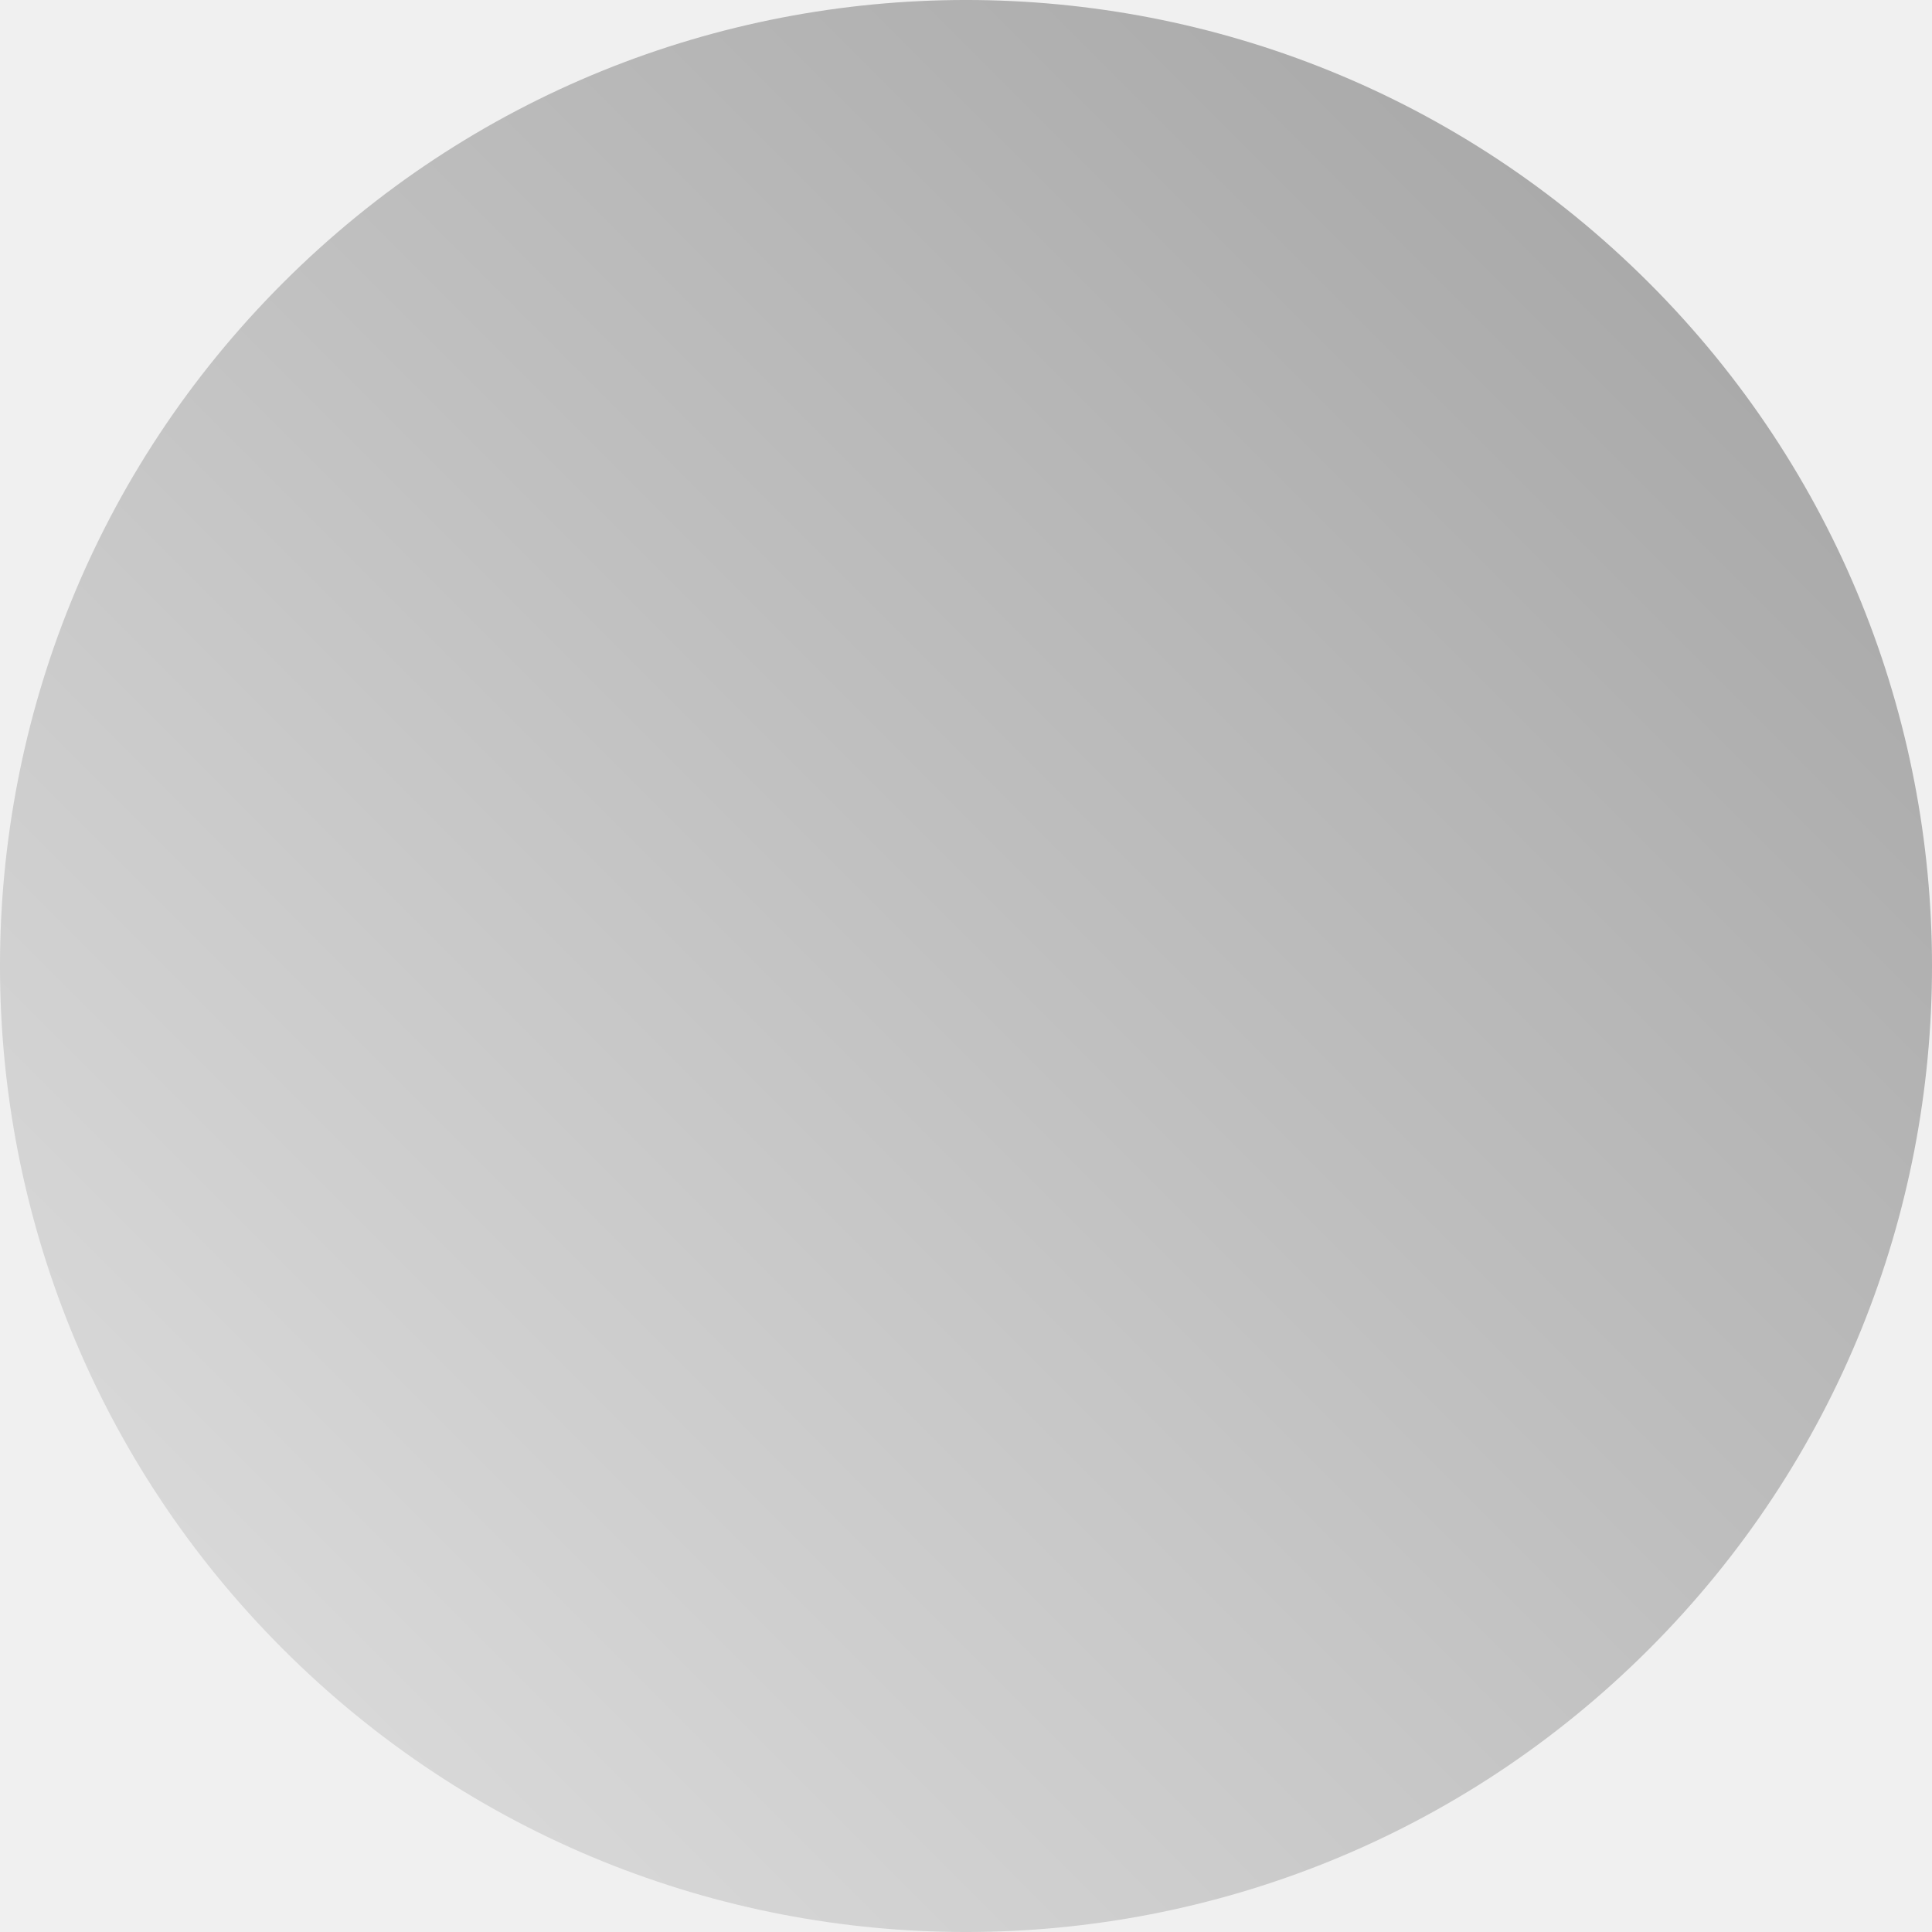
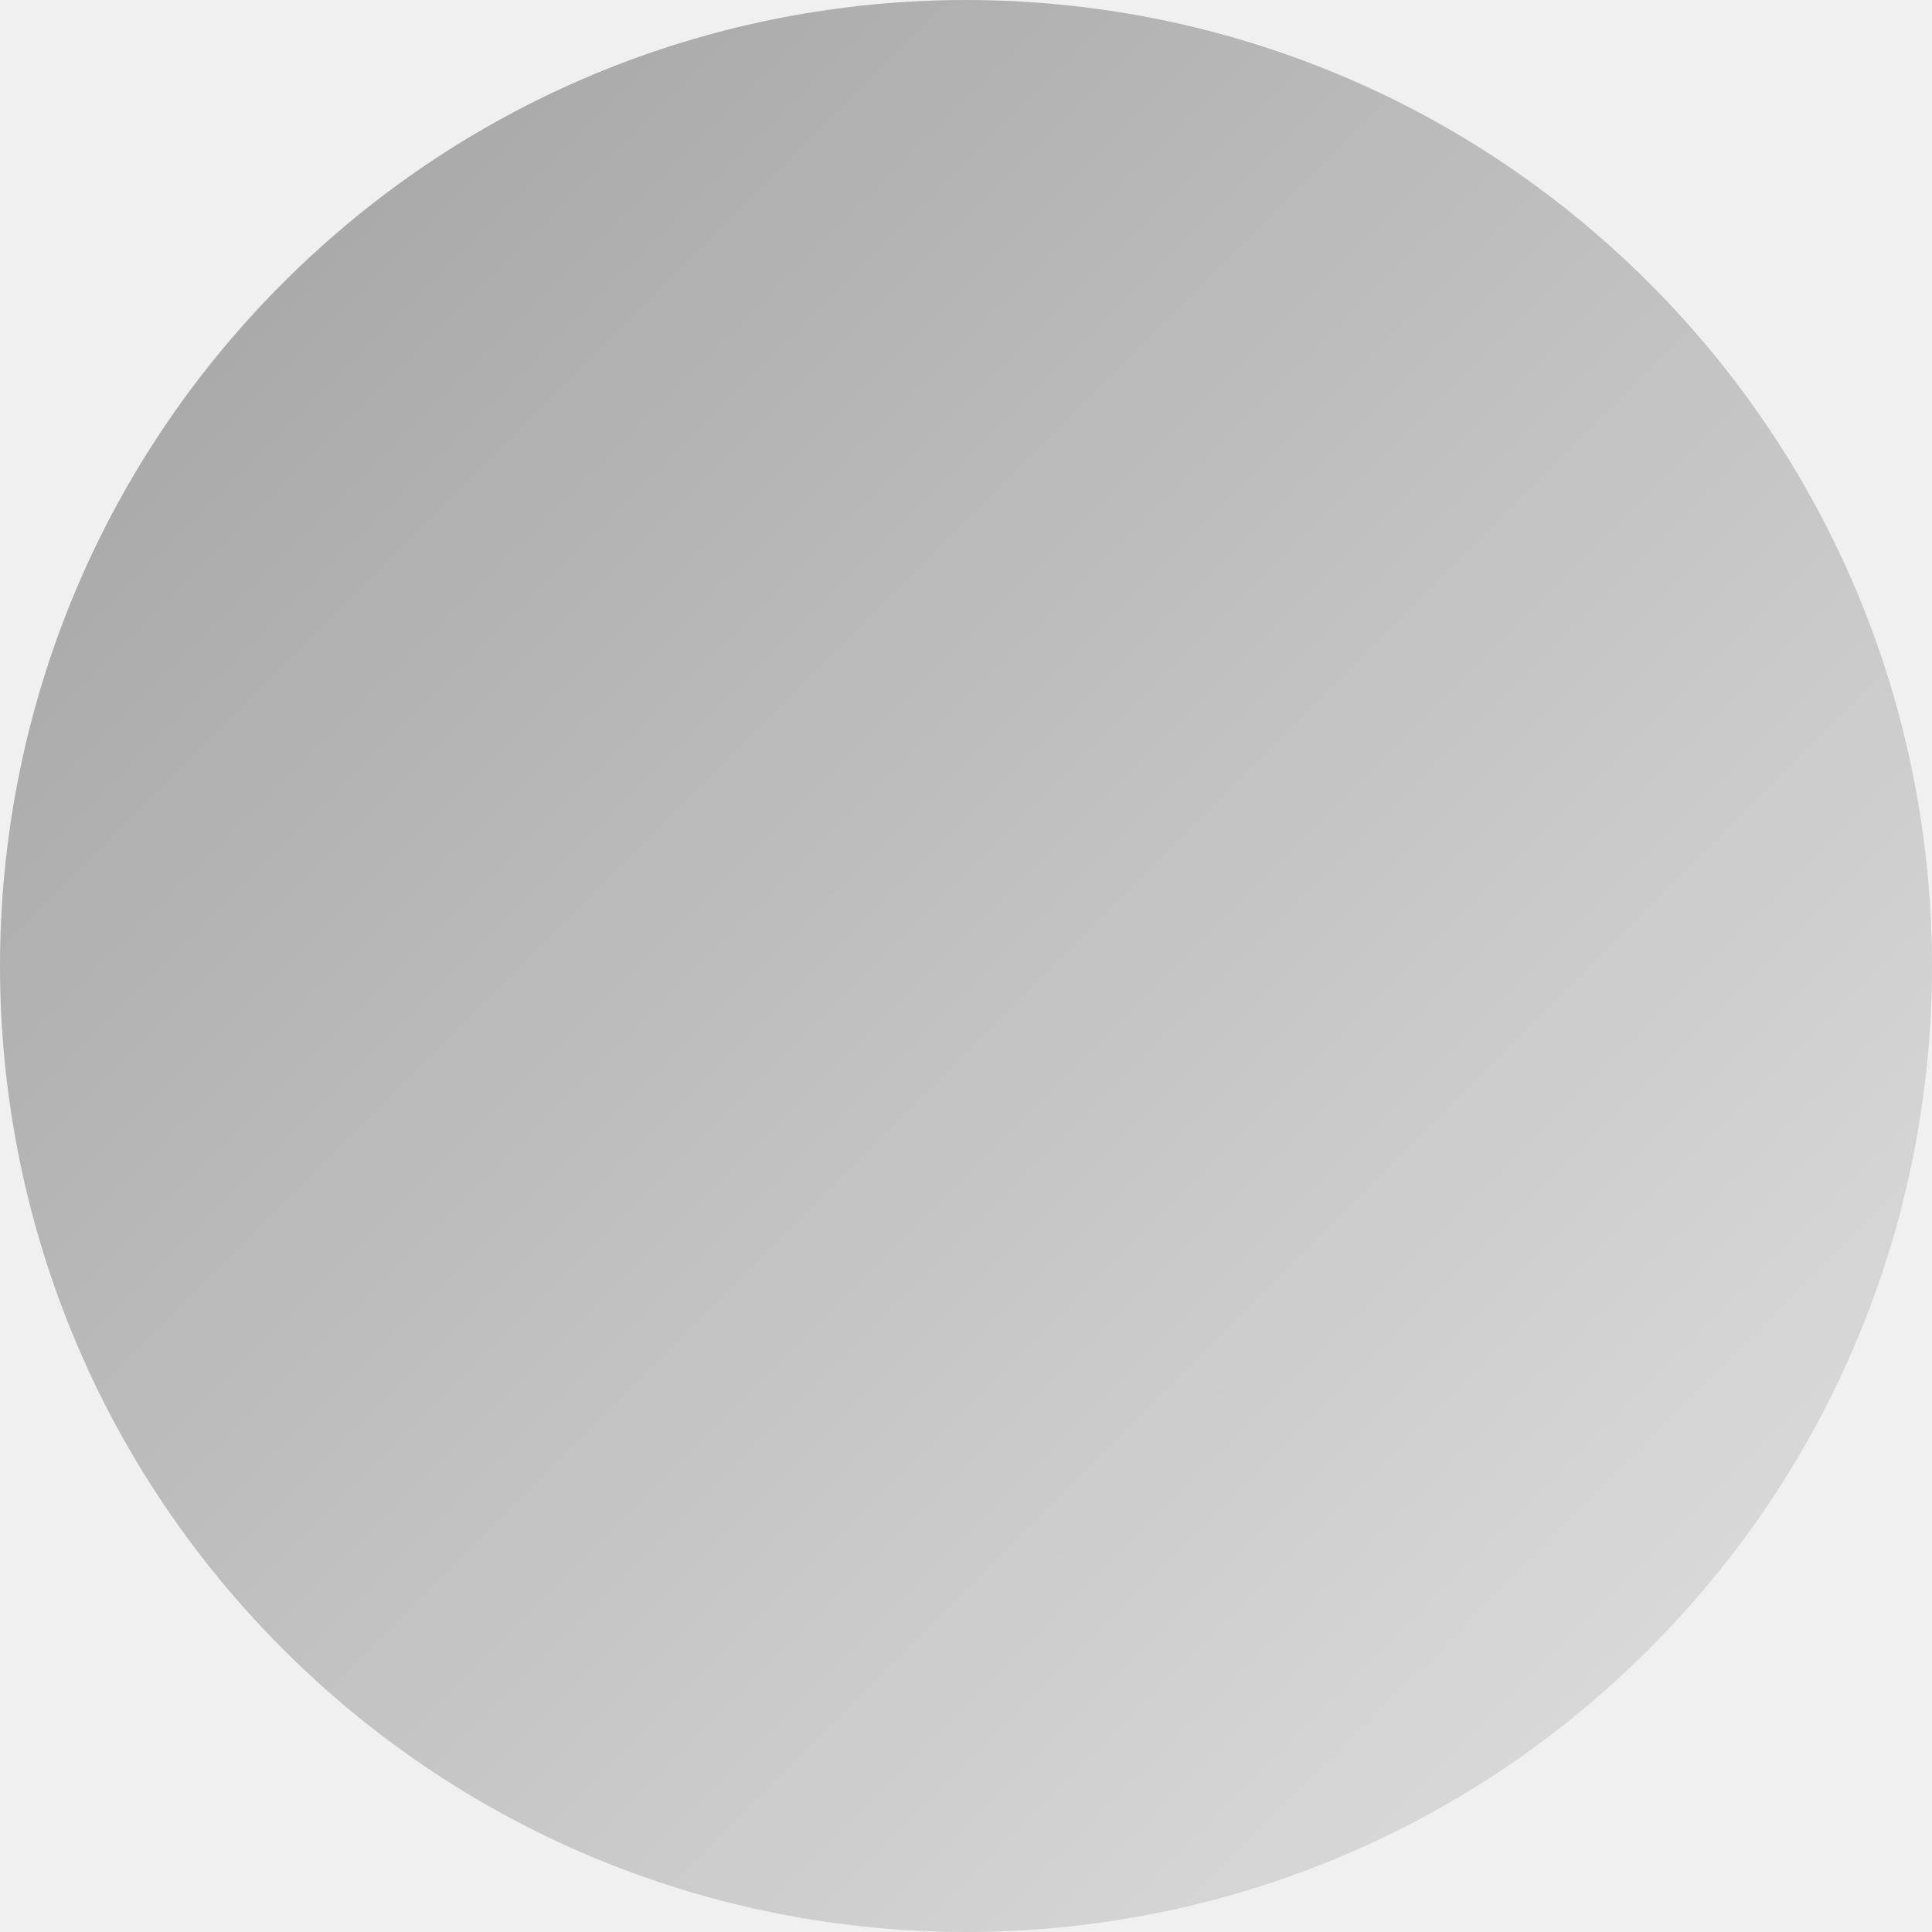
- <svg xmlns="http://www.w3.org/2000/svg" version="1.1" width="90" height="90" viewBox="0 0 90 90" id="svg33">
-   <defs id="defs17">
-     <linearGradient x1="195.658" y1="178.522" x2="284.342" y2="178.522" gradientUnits="userSpaceOnUse" id="color-1" gradientTransform="matrix(-0.7176012,0.7176012,-0.7176012,-0.7176012,345.3318,0.8832903)">
-       <stop offset="0" stop-color="#aaaaaa" id="stop2" />
-       <stop offset="1" stop-color="#d8d8d8" id="stop4" />
+ <svg xmlns="http://www.w3.org/2000/svg" width="90" height="90" viewBox="0 0 90 90" fill="none">
+   <g clip-path="url(#clip0_394_11651)">
+     <path d="M13.18 13.18C30.754 -4.393 59.246 -4.393 76.82 13.18C94.393 30.754 94.393 59.246 76.82 76.82C59.246 94.393 30.754 94.393 13.18 76.82C-4.393 59.246 -4.393 30.754 13.18 13.18Z" fill="url(#paint0_linear_394_11651)" />
+   </g>
+   <defs>
+     <linearGradient id="paint0_linear_394_11651" x1="13.18" y1="13.18" x2="76.82" y2="76.82" gradientUnits="userSpaceOnUse">
+       <stop stop-color="#AAAAAA" />
+       <stop offset="1" stop-color="#D8D8D8" />
    </linearGradient>
-     <linearGradient x1="258.722" y1="211.039" x2="288.283" y2="211.039" gradientUnits="userSpaceOnUse" id="color-2" gradientTransform="translate(-190.7166,-134.18)">
-       <stop offset="0" stop-color="#e1e1e1" id="stop7" />
-       <stop offset="1" stop-color="#b9b9b9" id="stop9" />
-     </linearGradient>
-     <linearGradient x1="191.717" y1="211.039" x2="221.278" y2="211.039" gradientUnits="userSpaceOnUse" id="color-3" gradientTransform="translate(-79.10172,-132.2517)">
-       <stop offset="0" stop-color="#e1e1e1" id="stop12" />
-       <stop offset="1" stop-color="#b9b9b9" id="stop14" />
-     </linearGradient>
+     <clipPath id="clip0_394_11651">
+       <rect width="90" height="90" fill="white" transform="matrix(0 -1 1 0 0 90)" />
+     </clipPath>
  </defs>
-   <path d="" fill="#000000" stroke="none" stroke-width="0" stroke-linecap="butt" stroke-miterlimit="10" id="path19" style="mix-blend-mode:normal;fill-rule:nonzero;stroke-linejoin:miter;stroke-dasharray:none;stroke-dashoffset:0" />
-   <path d="" fill="#000000" stroke="none" stroke-width="0" stroke-linecap="butt" stroke-miterlimit="10" id="path21" style="mix-blend-mode:normal;fill-rule:nonzero;stroke-linejoin:miter;stroke-dasharray:none;stroke-dashoffset:0" />
-   <path d="m 76.82,13.18 c 17.574,17.574 17.574,46.066 2.1e-5,63.64 -17.574,17.574 -46.066,17.574 -63.64,-2.2e-5 -17.574,-17.574 -17.574,-46.066 0,-63.64 17.574,-17.574 46.066,-17.574 63.64,0 z" fill="url(#color-1)" stroke="none" stroke-width="0" stroke-linecap="butt" stroke-miterlimit="10" id="path23" style="mix-blend-mode:normal;fill:url(#color-1);fill-rule:nonzero;stroke-linejoin:miter;stroke-dasharray:none;stroke-dashoffset:0" />
</svg>
